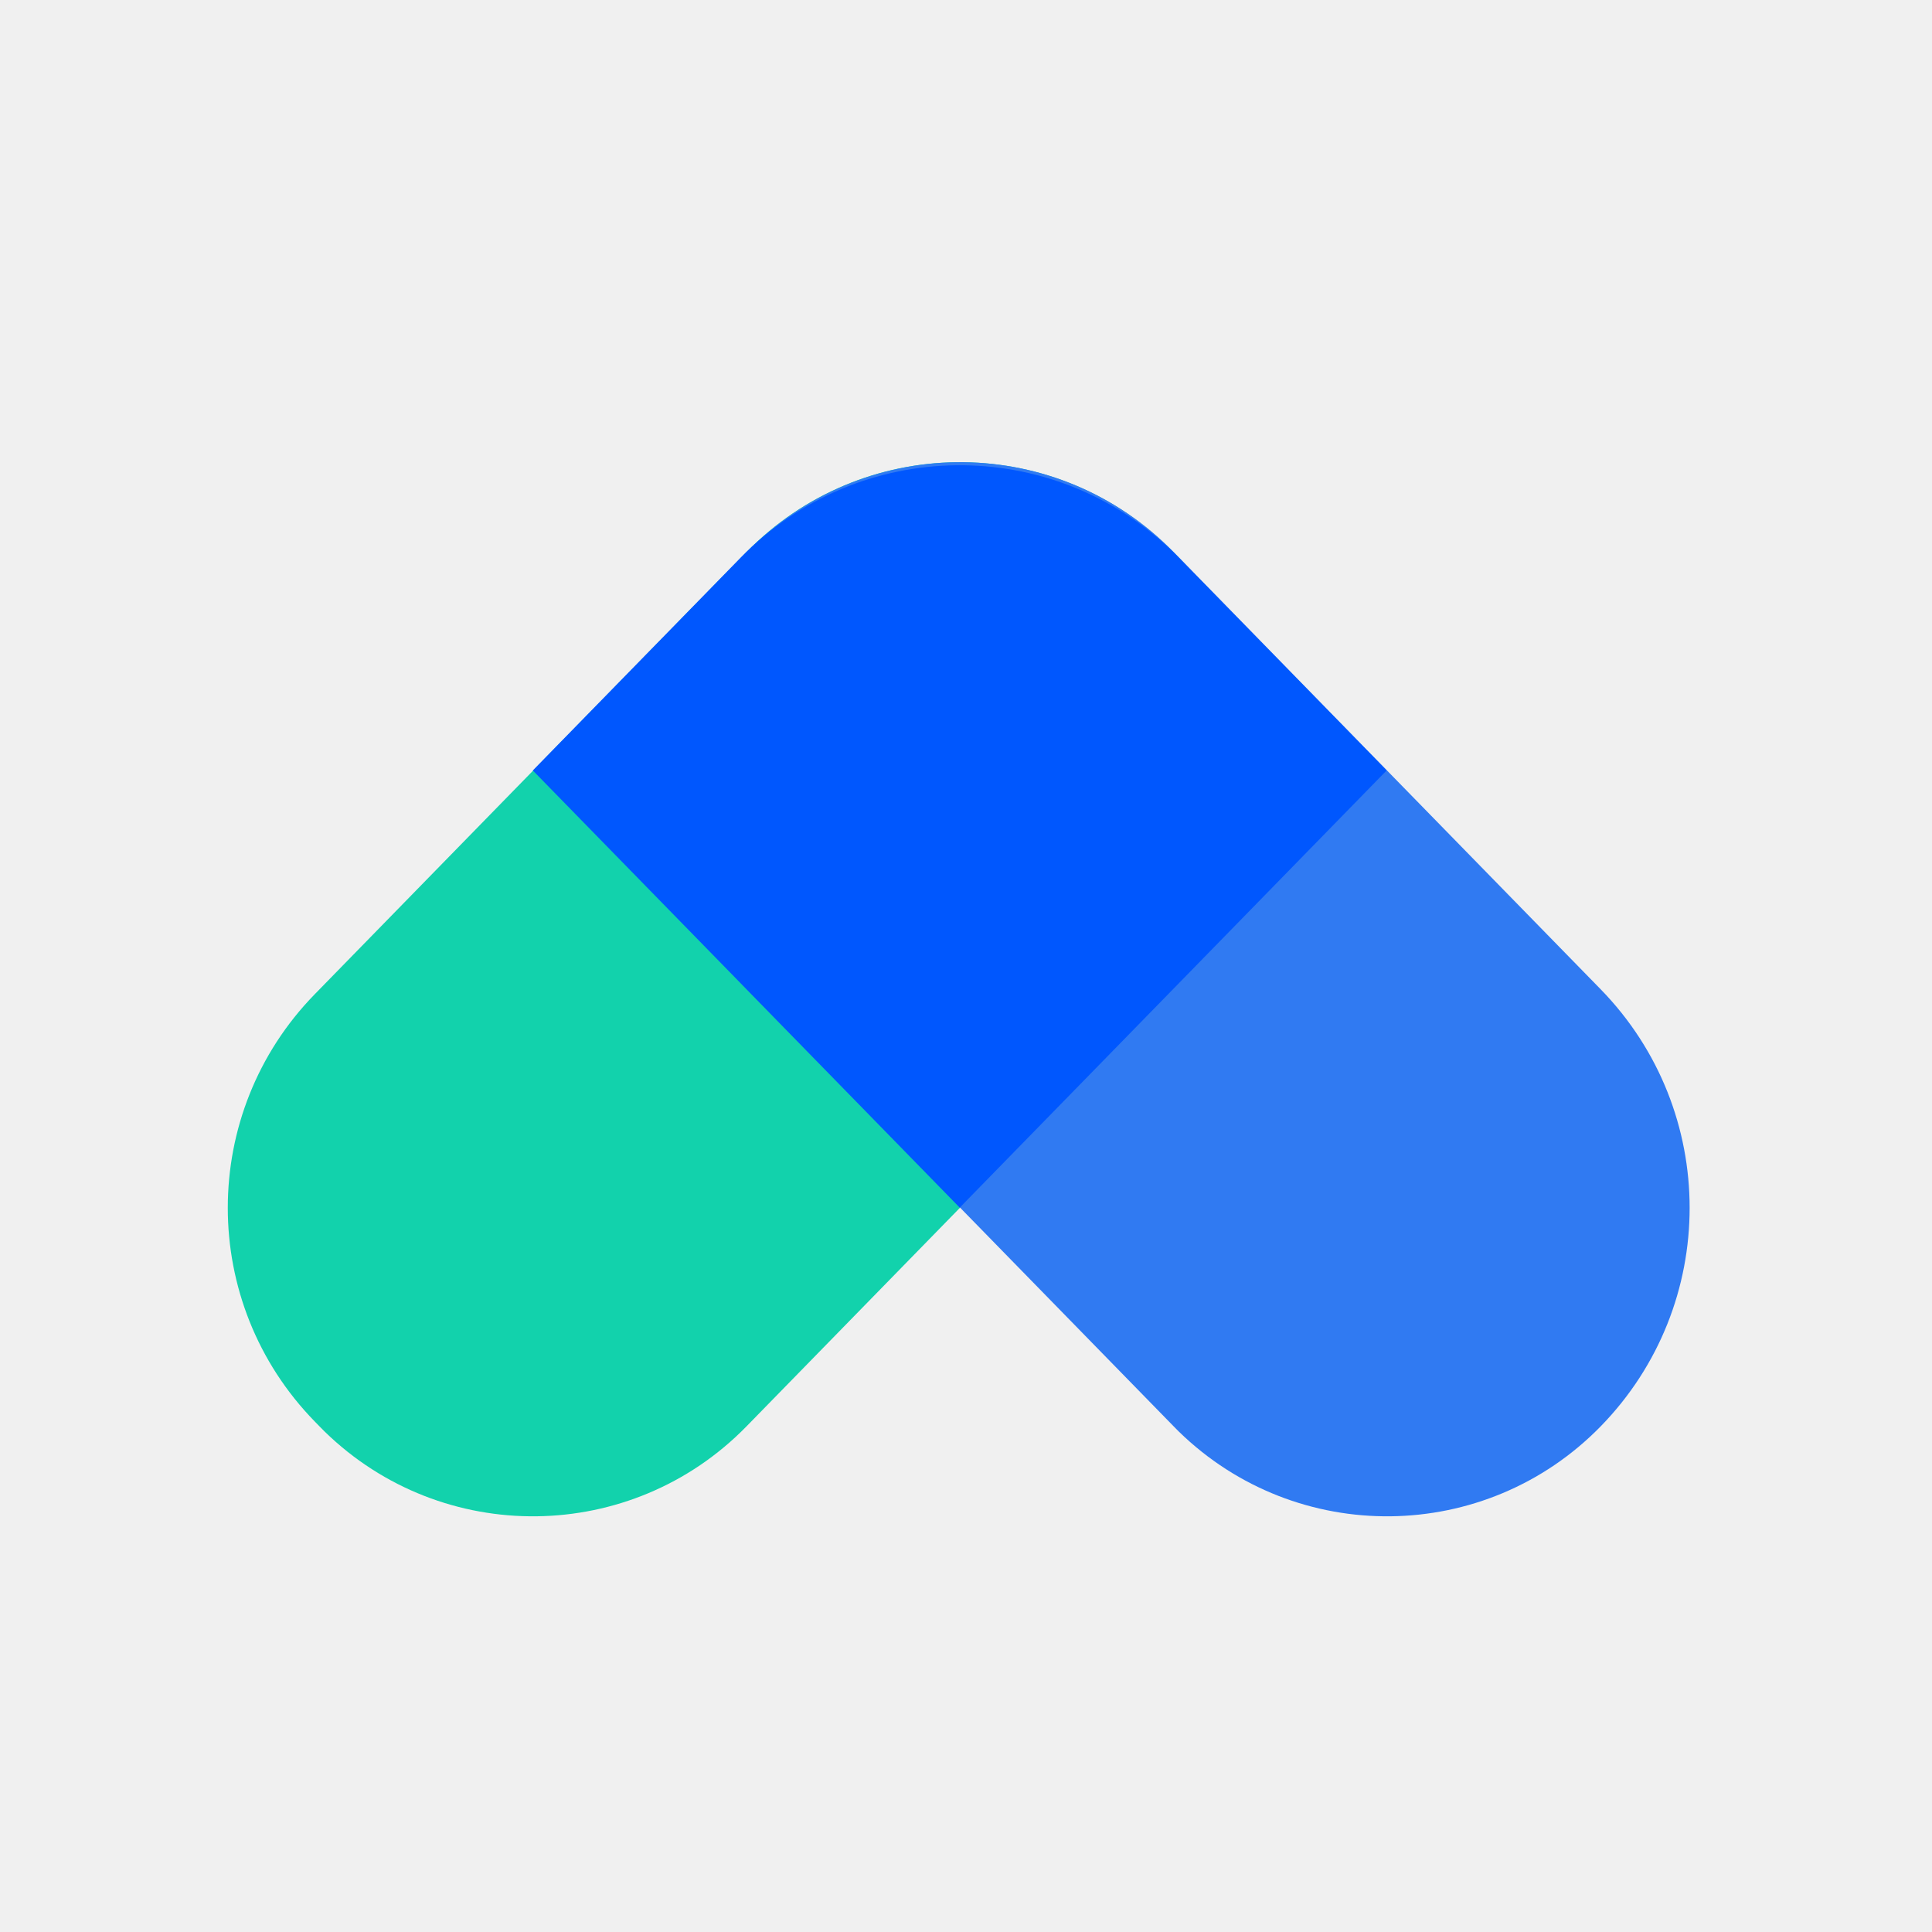
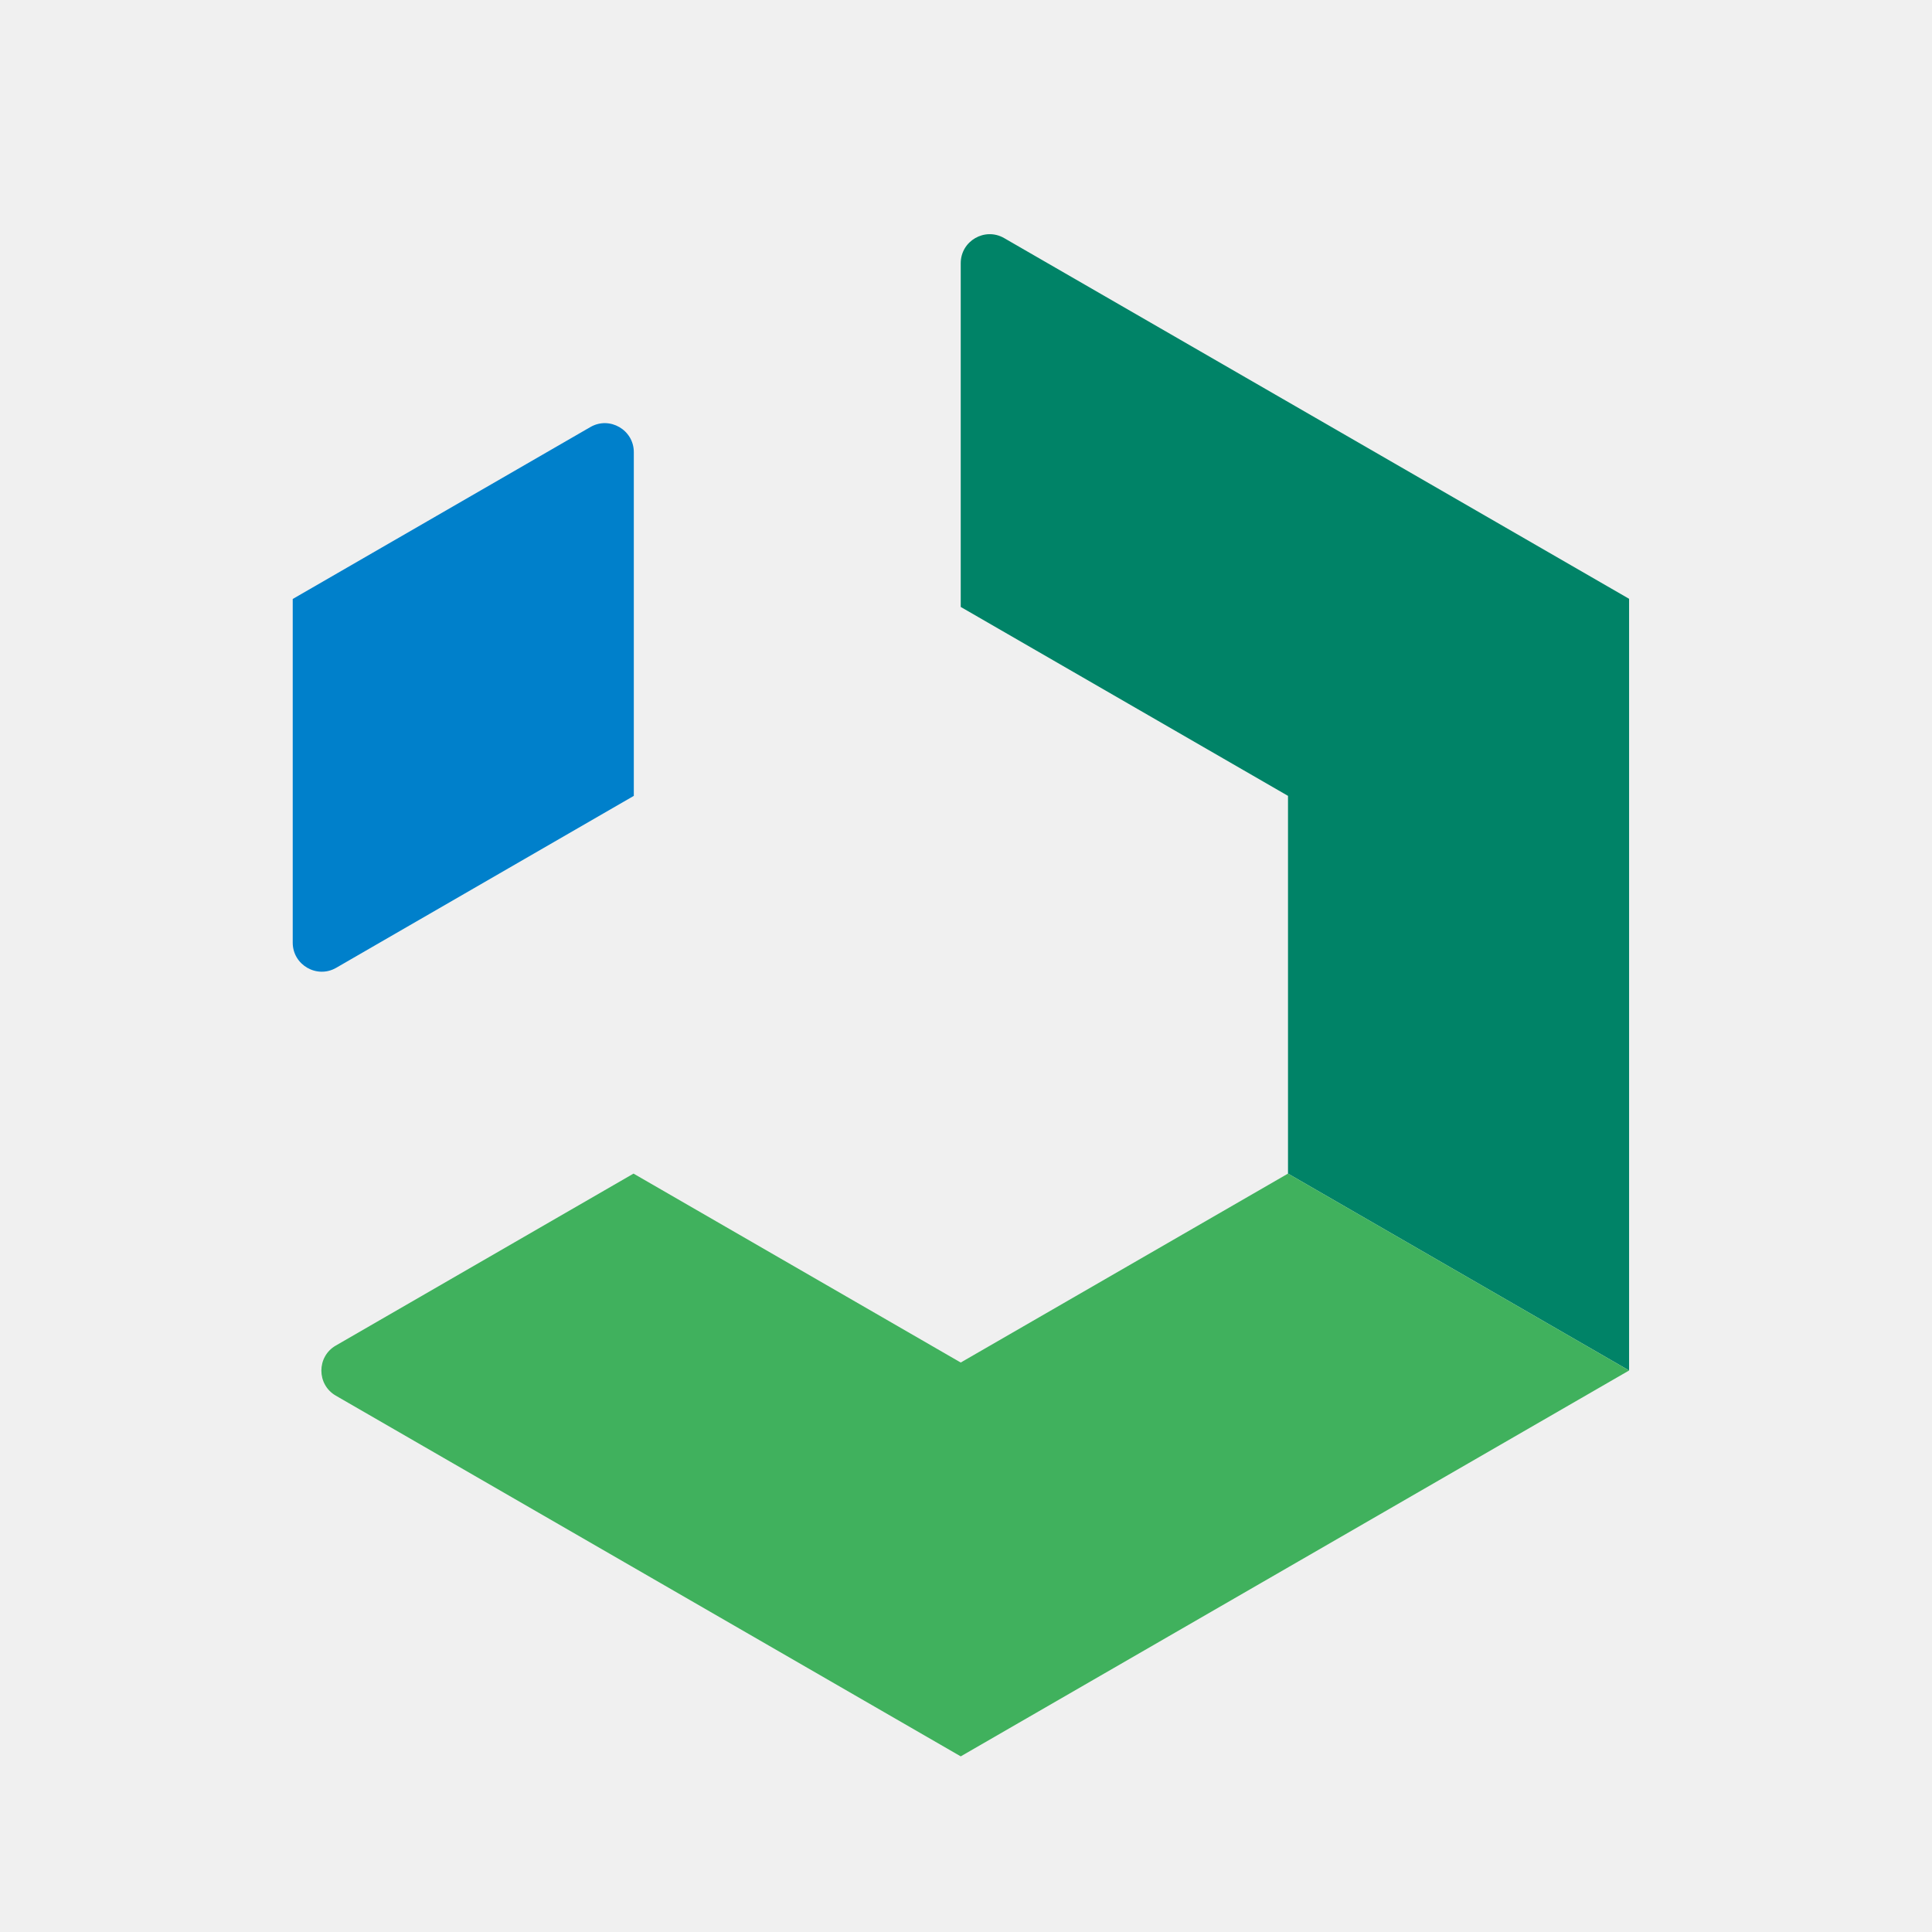
<svg xmlns="http://www.w3.org/2000/svg" width="33" height="33" viewBox="0 0 33 33" fill="none">
-   <g clip-path="url(#clip0)">
-     <path fill-rule="evenodd" clip-rule="evenodd" d="M5.378 16.98L12.75 9.43C14.716 7.417 17.943 7.378 19.956 9.345C19.985 9.373 20.014 9.401 20.042 9.43L20.122 9.512C22.105 11.543 22.105 14.785 20.122 16.815L12.75 24.364C10.783 26.378 7.557 26.416 5.543 24.45C5.514 24.422 5.486 24.393 5.458 24.364L5.378 24.282C3.395 22.252 3.395 19.01 5.378 16.98Z" fill="#12D2AC" />
-     <path fill-rule="evenodd" clip-rule="evenodd" d="M20.048 9.43L27.34 16.897C29.367 18.974 29.367 22.288 27.34 24.364C25.373 26.378 22.147 26.416 20.133 24.45C20.105 24.422 20.076 24.393 20.048 24.364L12.756 16.897C10.728 14.821 10.728 11.507 12.756 9.43C14.722 7.417 17.949 7.378 19.962 9.345C19.991 9.373 20.02 9.402 20.048 9.43Z" fill="#307AF2" />
-     <path fill-rule="evenodd" clip-rule="evenodd" d="M20.132 9.522L23.685 13.16L16.393 20.627L9.101 13.16L12.654 9.522C14.671 7.457 17.979 7.417 20.044 9.434C20.074 9.463 20.103 9.492 20.132 9.522Z" fill="#0057FE" />
-   </g>
-   <defs>
-     <clipPath id="clip0">
-       <rect width="26" height="19" fill="white" transform="translate(3.5 7)" />
-     </clipPath>
-   </defs>
+   <path d="M22 13.594V20.046L27.826 23.409V10.228L17.152 4.067C16.823 3.877 16.41 4.114 16.41 4.496V10.367L22 13.594Z" fill="#008367" />
+   <path d="M22 20.046L16.41 23.273L10.821 20.046L5.736 22.983C5.407 23.172 5.407 23.649 5.736 23.839L16.41 30L27.826 23.409L22 20.046Z" fill="#40B15D" />
+   <path d="M10.085 7.294L5 10.231V16.102C5 16.481 5.413 16.721 5.742 16.531L10.826 13.594V7.723C10.826 7.344 10.414 7.104 10.085 7.294Z" fill="#0080CB" />
</svg>
